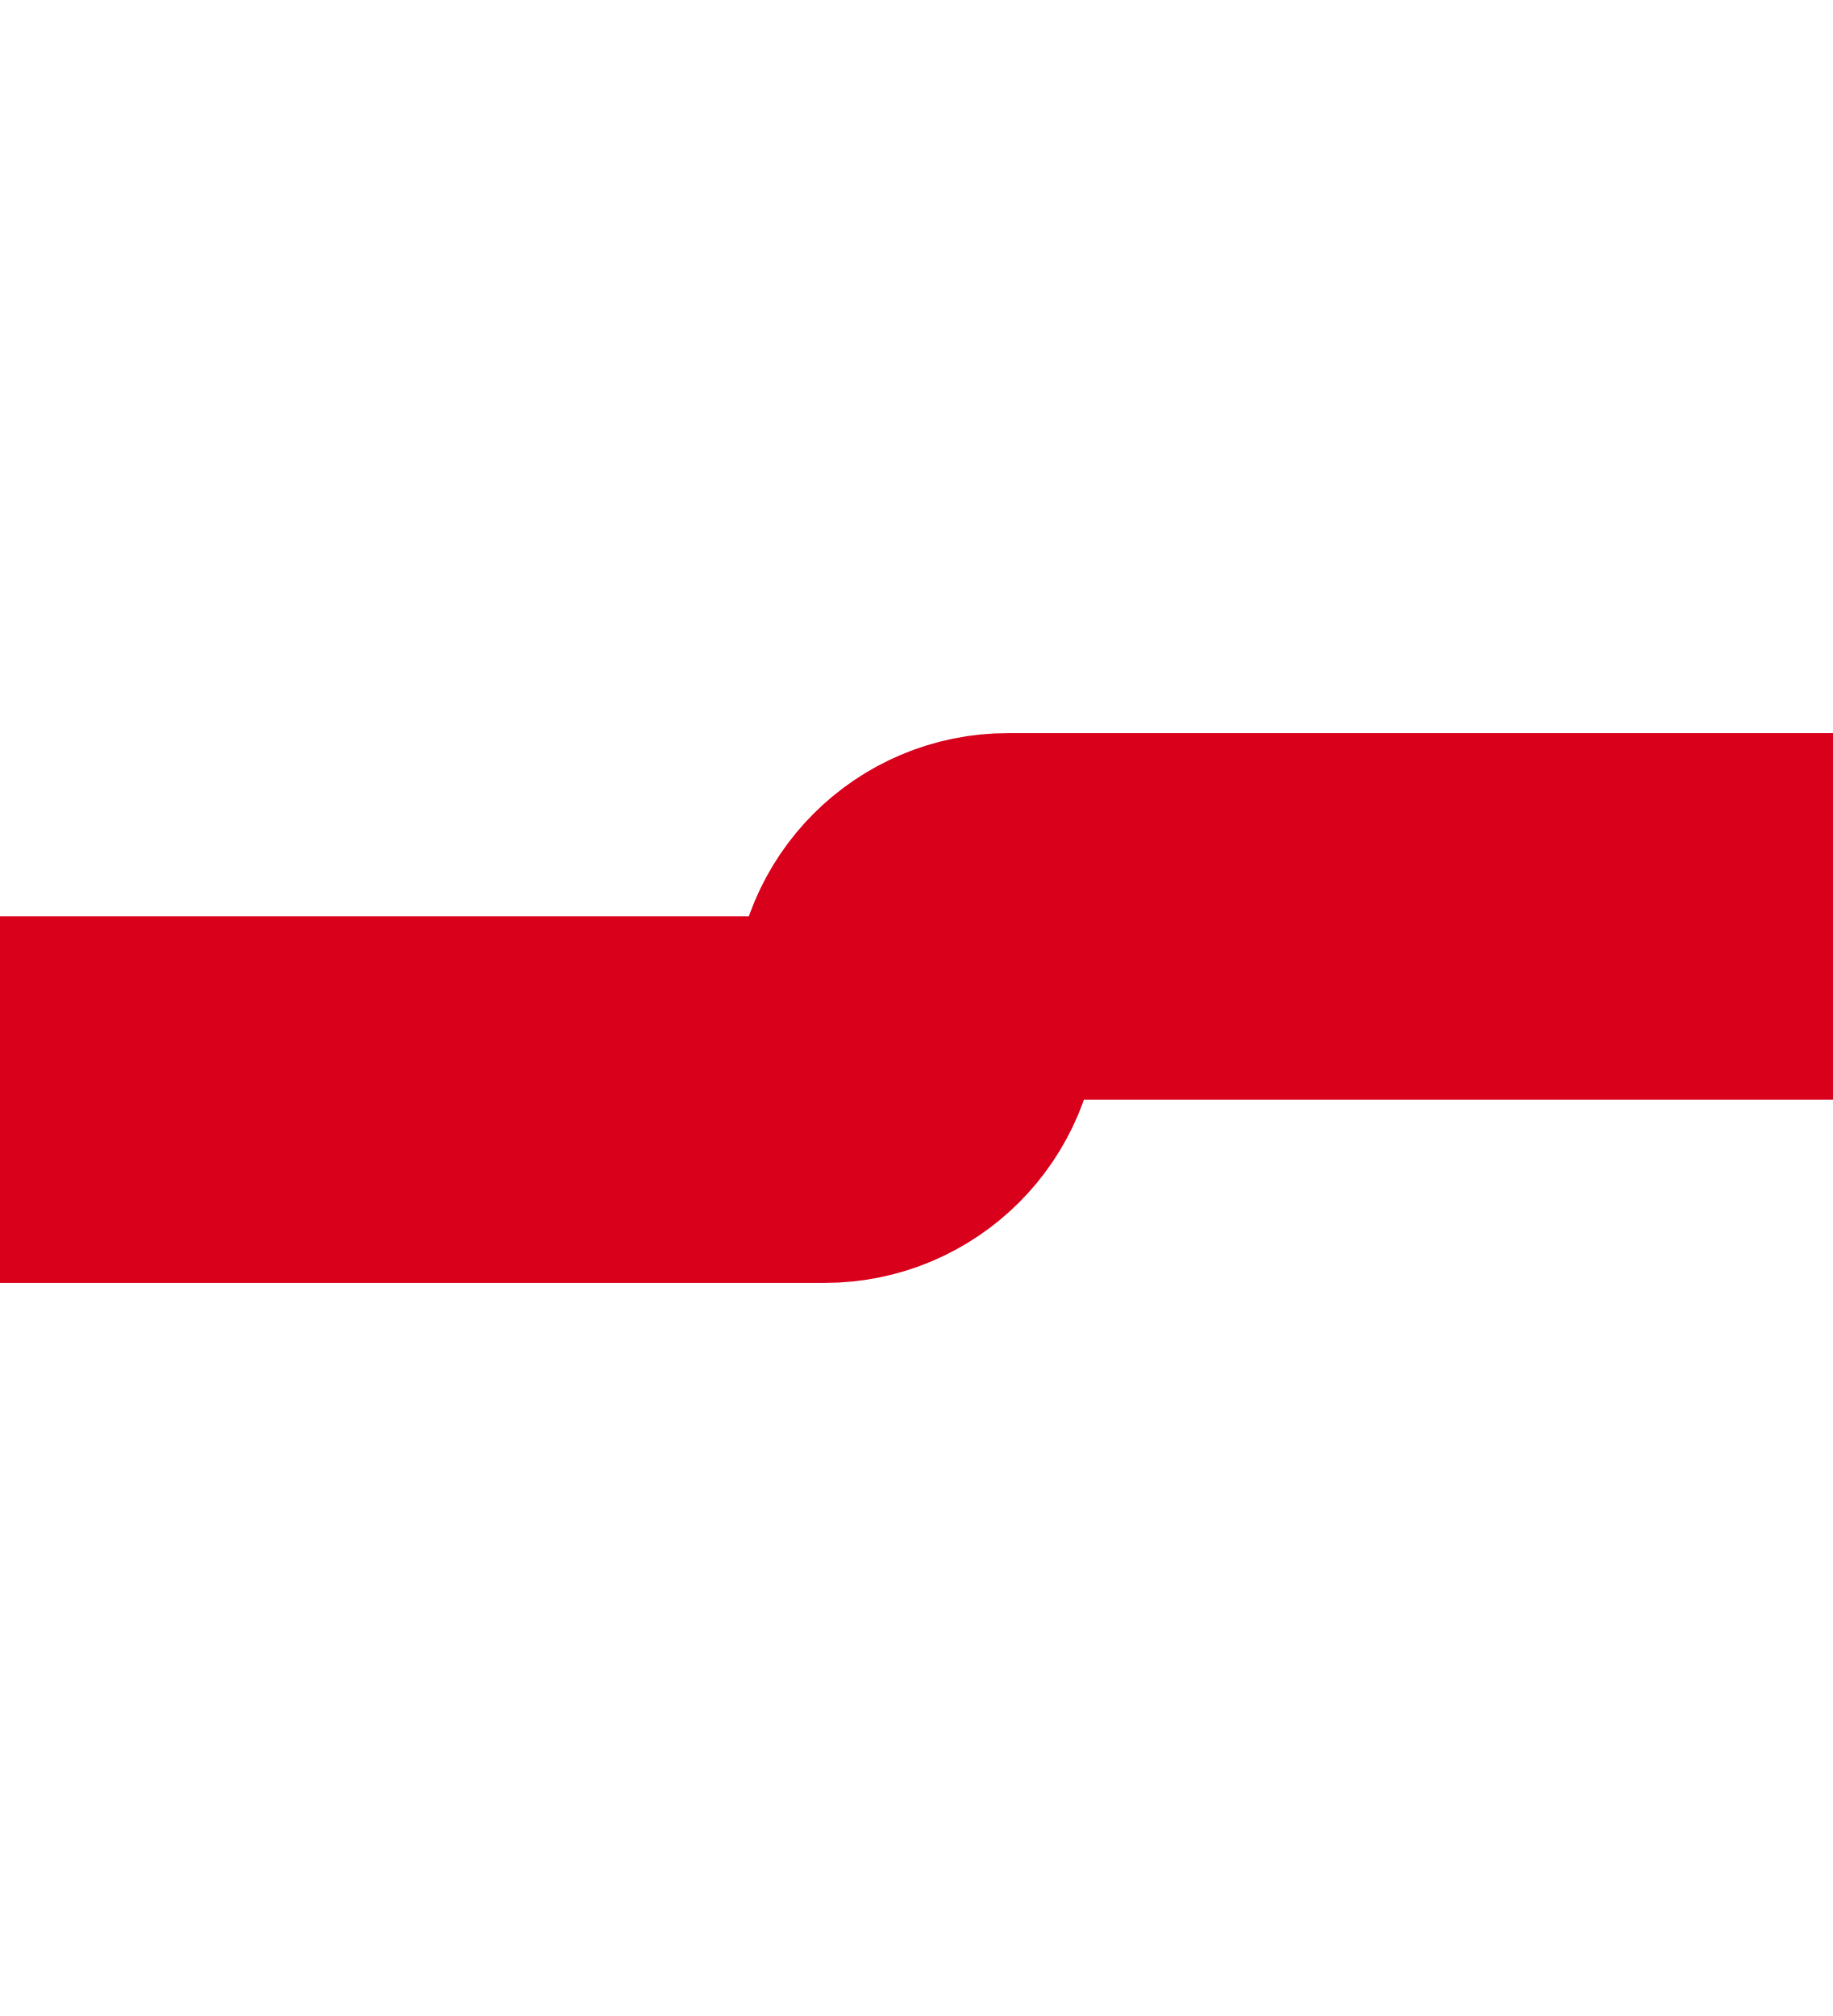
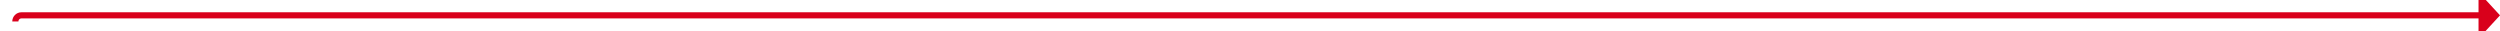
- <svg xmlns="http://www.w3.org/2000/svg" version="1.1" width="10px" height="11px" preserveAspectRatio="xMidYMin meet" viewBox="2260 547  8 11">
-   <path d="M 1856 553  L 2263.5 553  A 0.5 0.5 0 0 0 2264 552.5 A 0.5 0.5 0 0 1 2264.5 552 L 2667 552  " stroke-width="2" stroke="#d9001b" fill="none" />
+ <svg xmlns="http://www.w3.org/2000/svg" version="1.1" width="815px" height="10px" preserveAspectRatio="xMinYMid meet" viewBox="1858 548  815 8">
+   <path d="M 1863 554  A 2 2 0 0 1 1865 552 L 2667 552  " stroke-width="2" stroke="#d9001b" fill="none" />
  <path d="M 2666 559.6  L 2673 552  L 2666 544.4  L 2666 559.6  Z " fill-rule="nonzero" fill="#d9001b" stroke="none" />
</svg>
